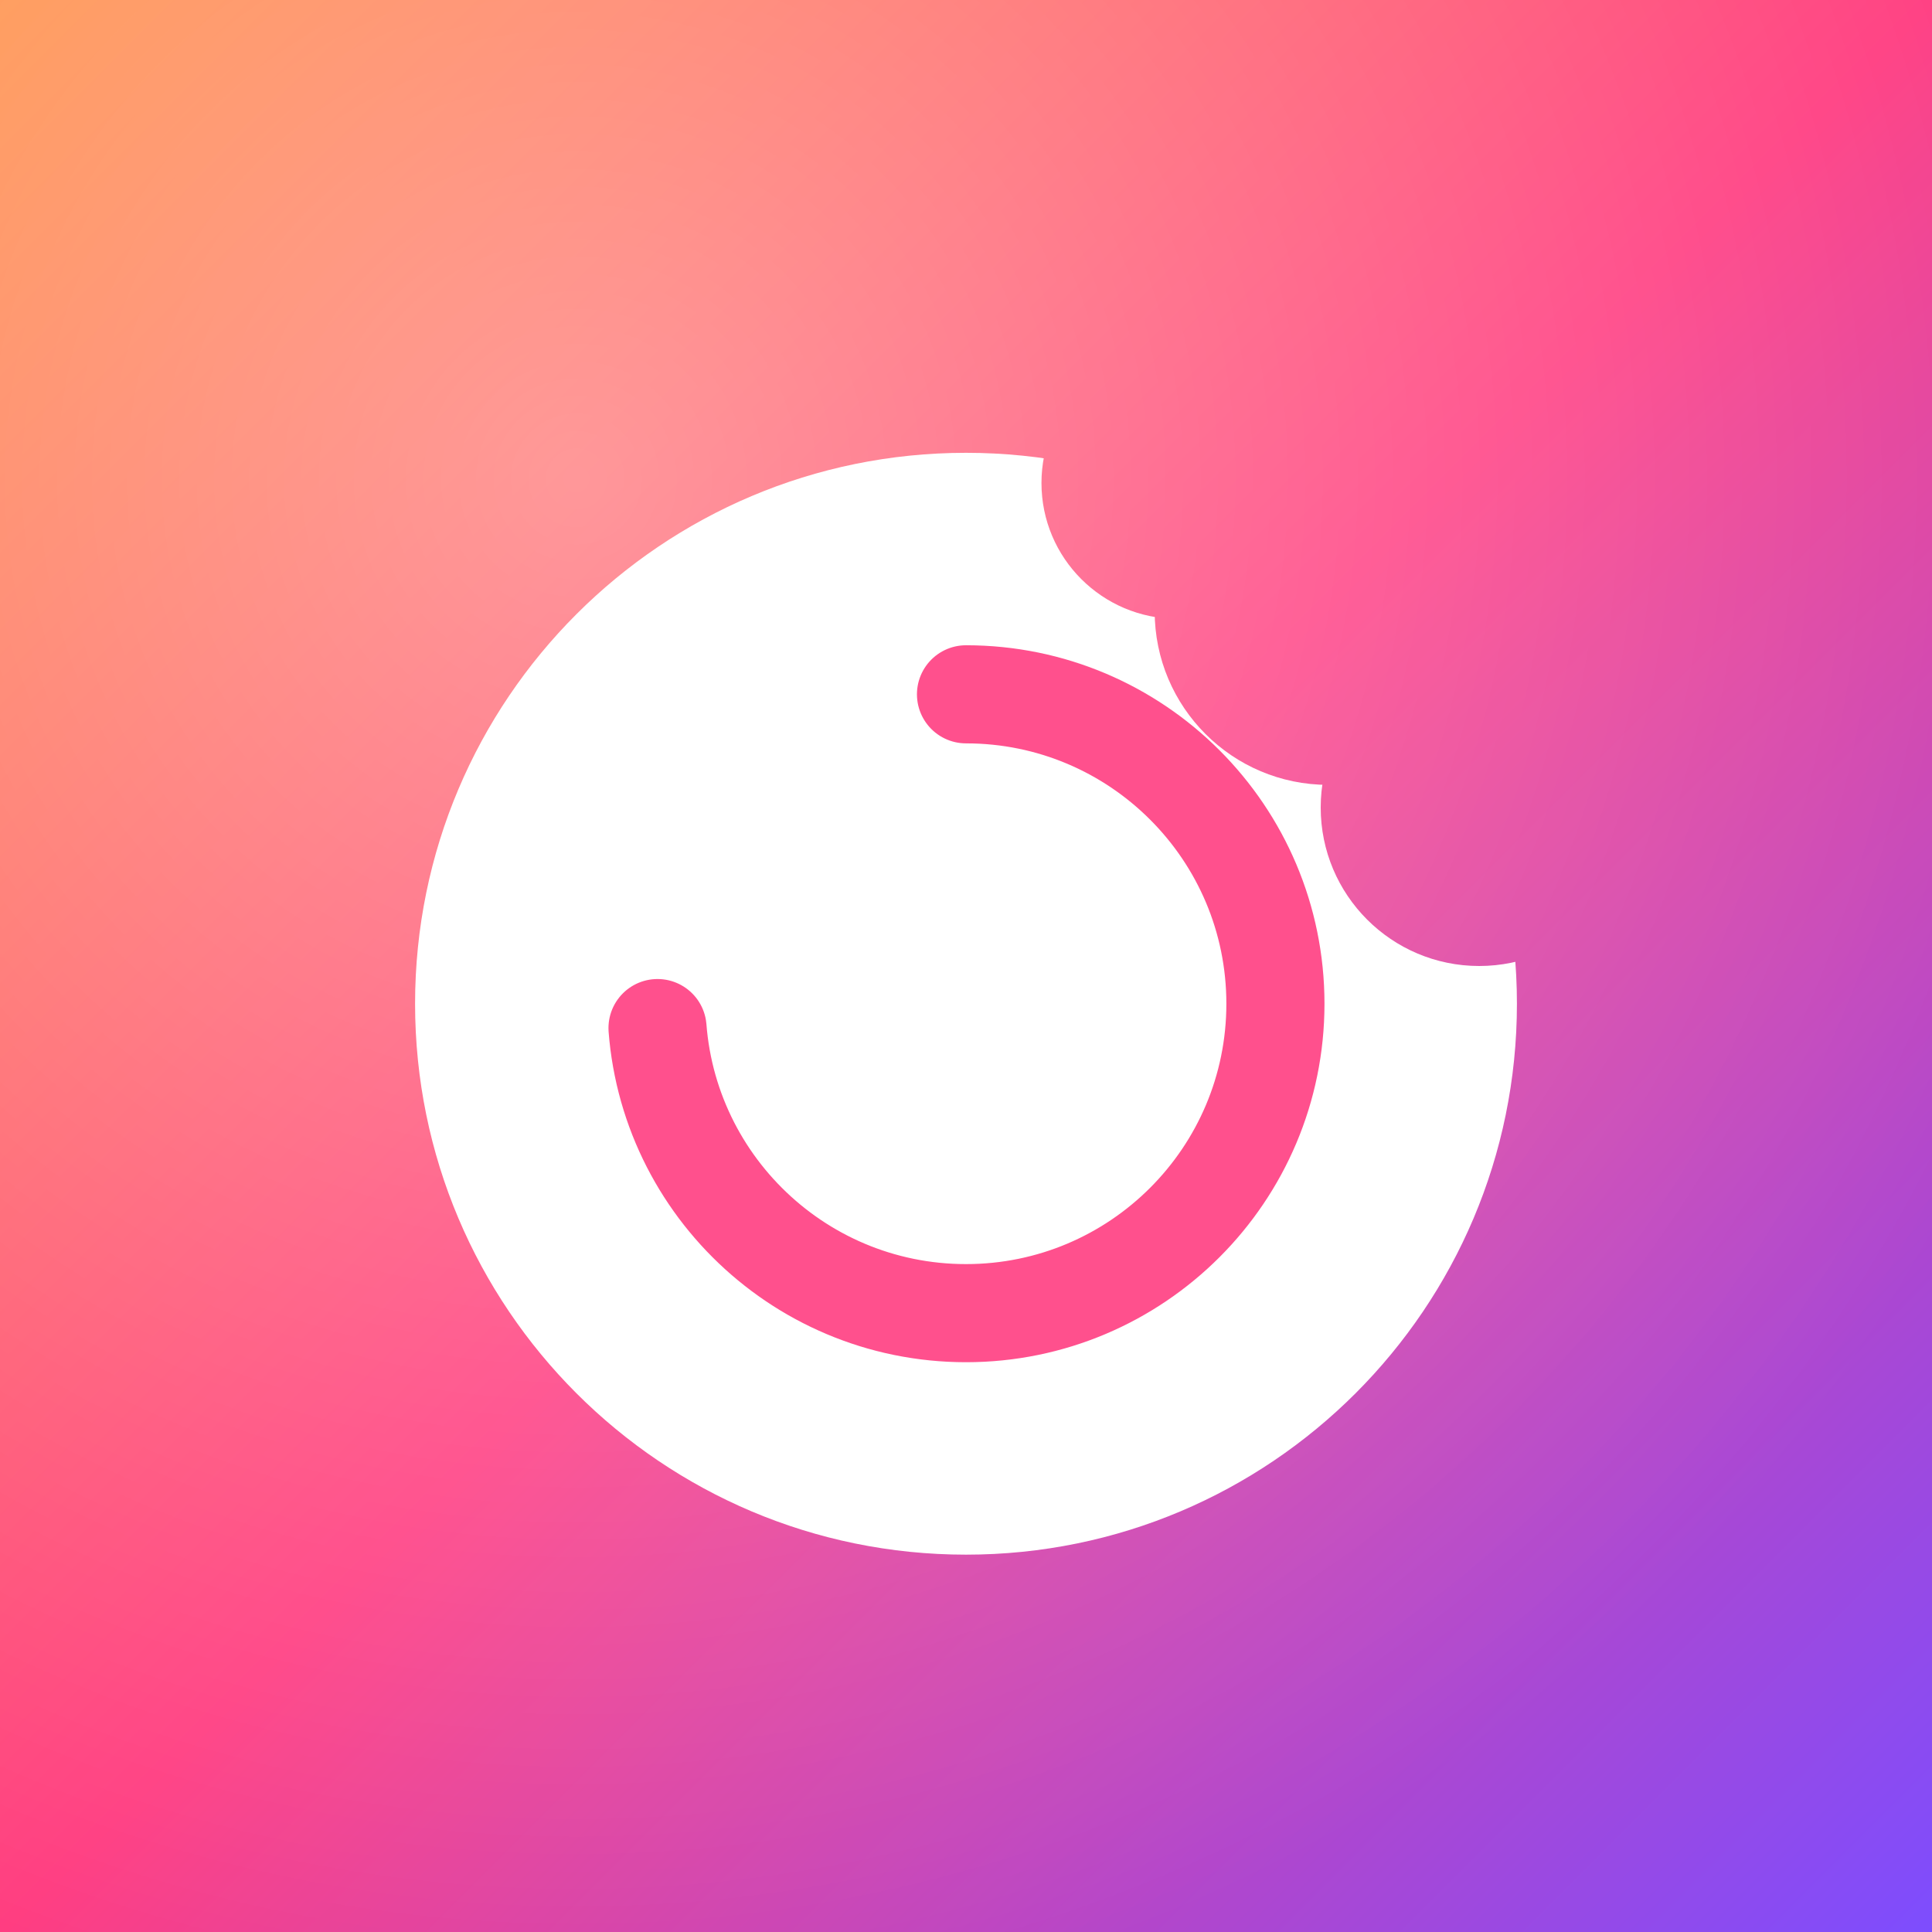
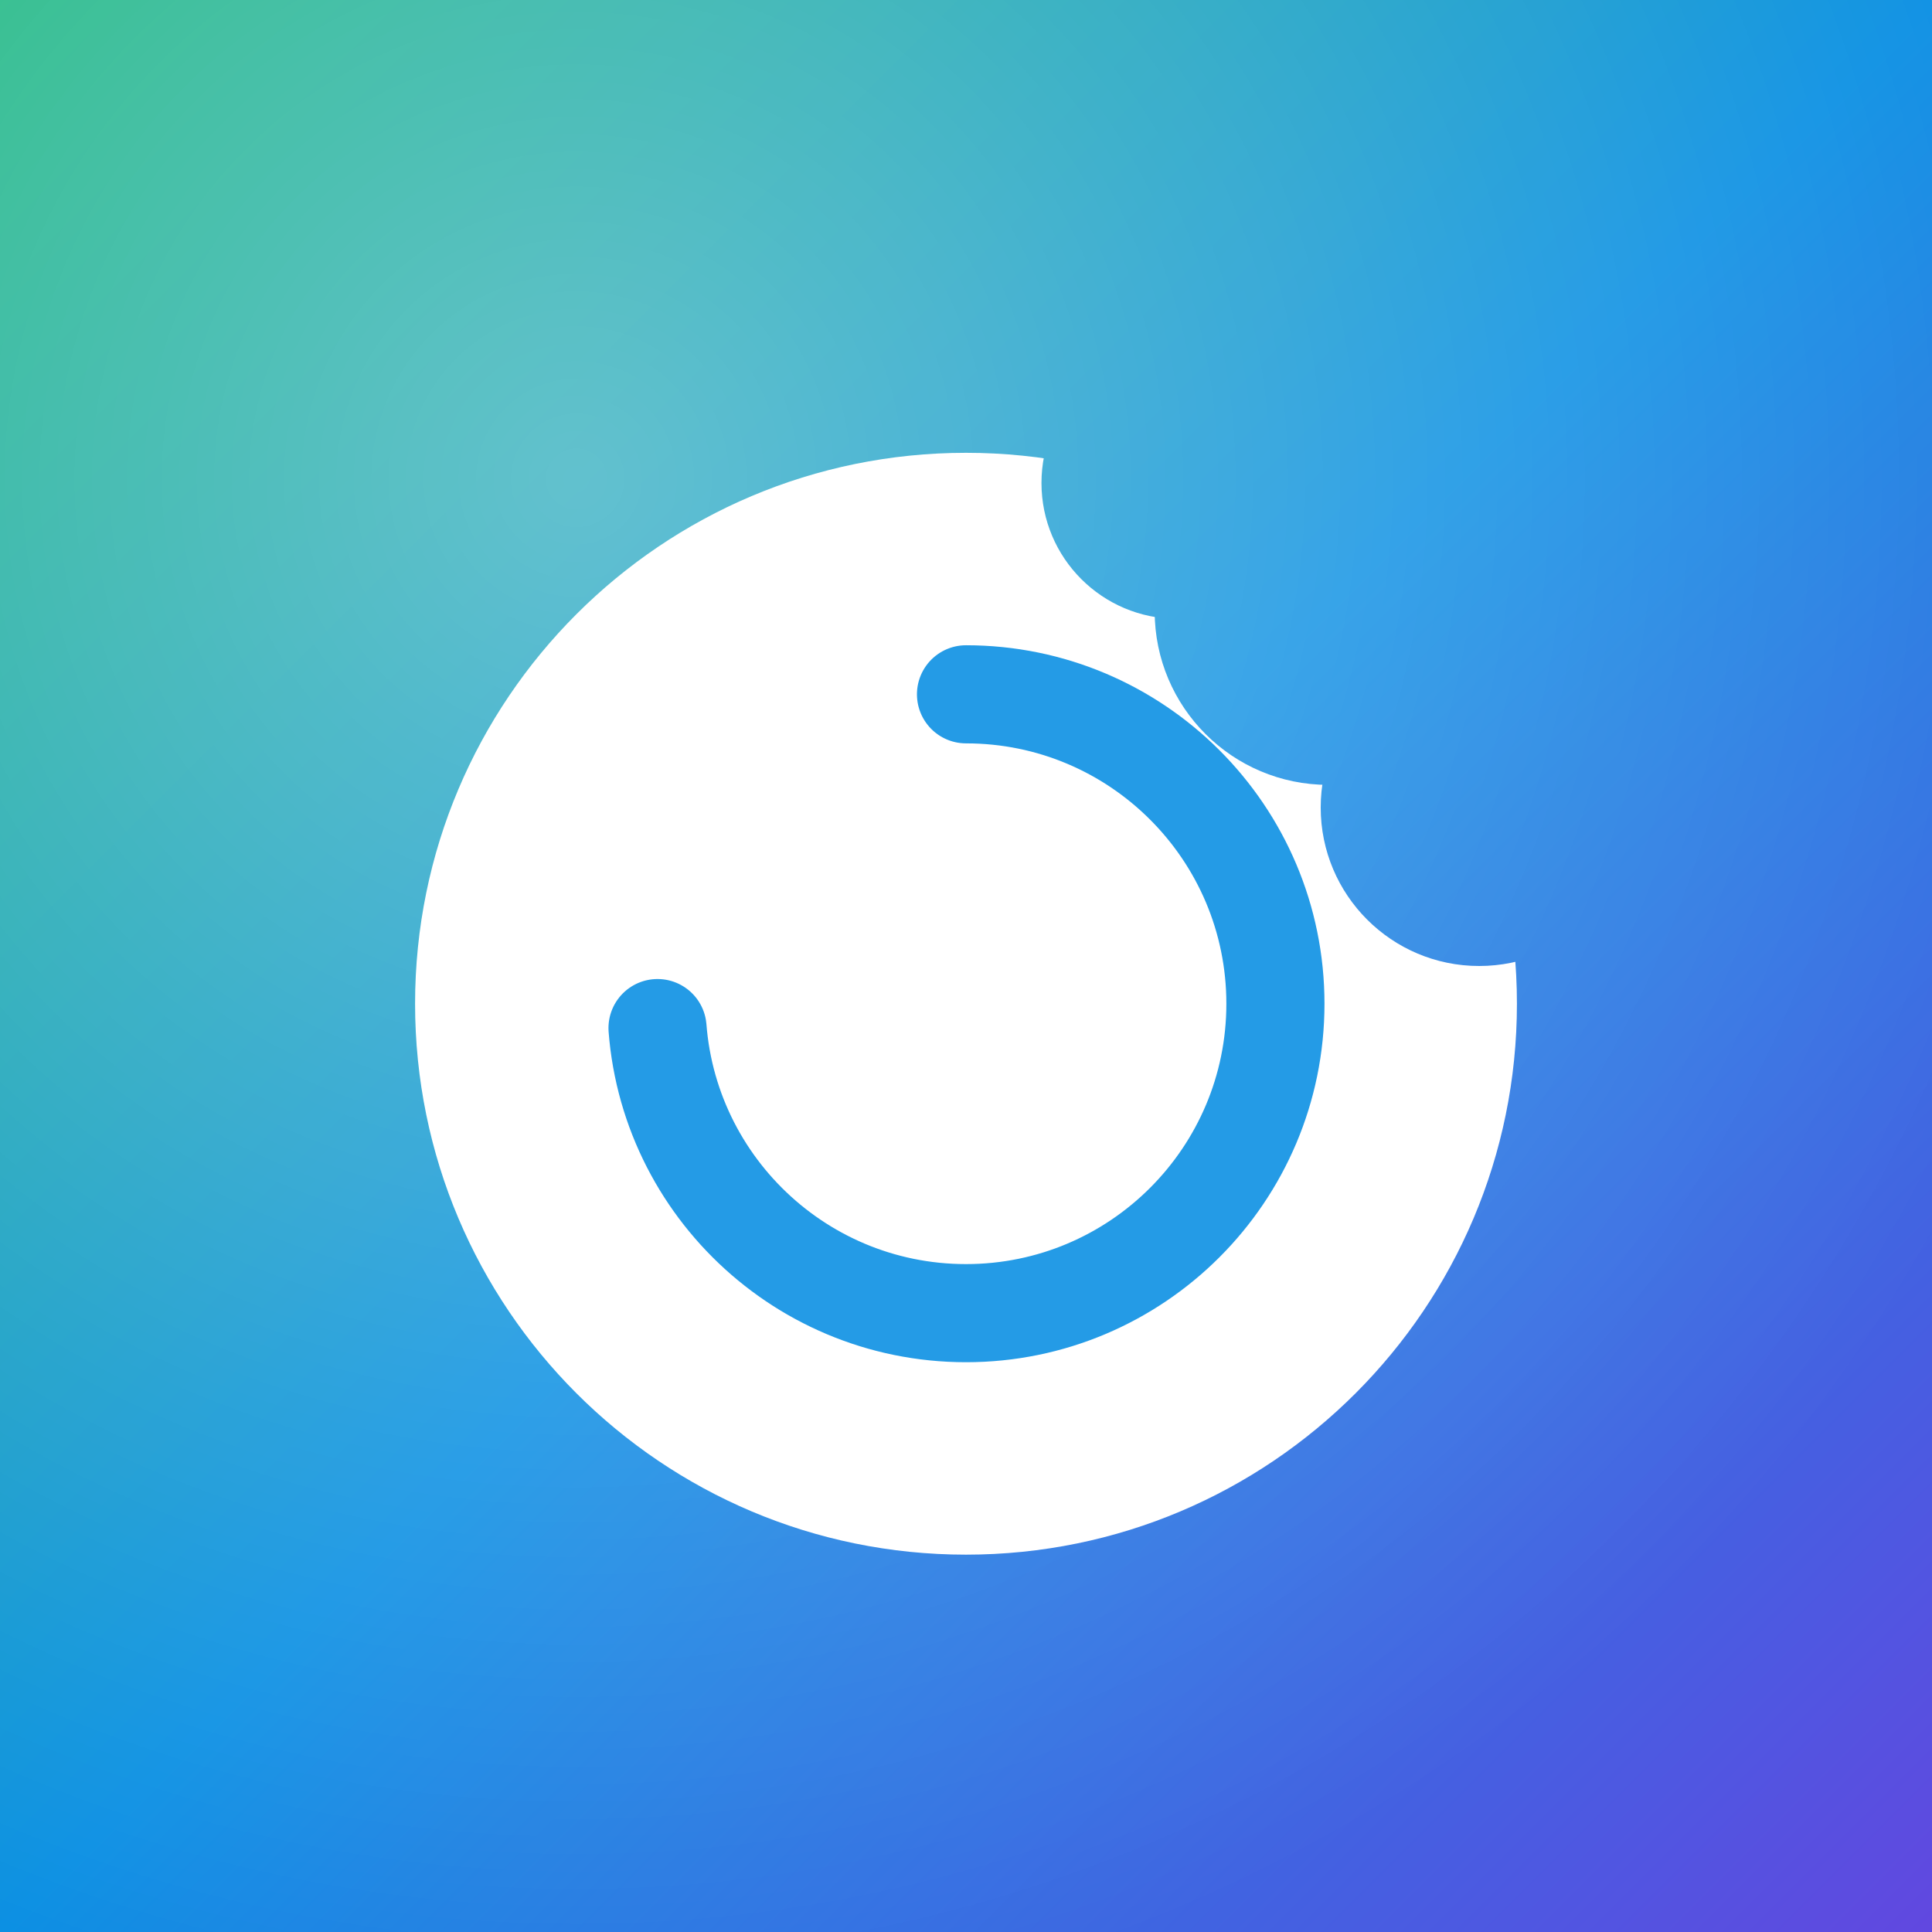
<svg xmlns="http://www.w3.org/2000/svg" viewBox="0 0 512 512">
  <defs>
    <linearGradient id="bg" x1="0" y1="0" x2="1" y2="1">
-       <stop offset="0" stop-color="#FF8A3D" />
-       <stop offset="0.5" stop-color="#FF3D81" />
-       <stop offset="1" stop-color="#7C4DFF" />
+       <stop offset="0" stop-color="#0FB37A" />
+       <stop offset="0.5" stop-color="#0C90E3" />
+       <stop offset="1" stop-color="#6247E0" />
    </linearGradient>
    <radialGradient id="glow" cx="0.3" cy="0.25" r="0.8">
      <stop offset="0" stop-color="#fff" stop-opacity="0.35" />
      <stop offset="1" stop-color="#fff" stop-opacity="0" />
    </radialGradient>
    <mask id="bite">
      <rect width="512" height="512" fill="#fff" />
      <circle cx="352" cy="162" r="46" fill="#000" />
      <circle cx="392" cy="214" r="42" fill="#000" />
      <circle cx="312" cy="128" r="36" fill="#000" />
    </mask>
  </defs>
  <rect width="512" height="512" fill="url(#bg)" />
  <rect width="512" height="512" fill="url(#glow)" />
  <g mask="url(#bite)">
    <circle cx="256" cy="266" r="146" fill="#fff" />
  </g>
-   <circle cx="256" cy="266" r="82" fill="none" stroke="#FF3D81" stroke-width="26" stroke-linecap="round" stroke-dasharray="380 600" transform="rotate(-90 256 266)" opacity="0.9" />
+   <circle cx="256" cy="266" r="82" fill="none" stroke="#0C90E3" stroke-width="26" stroke-linecap="round" stroke-dasharray="380 600" transform="rotate(-90 256 266)" opacity="0.9" />
</svg>
